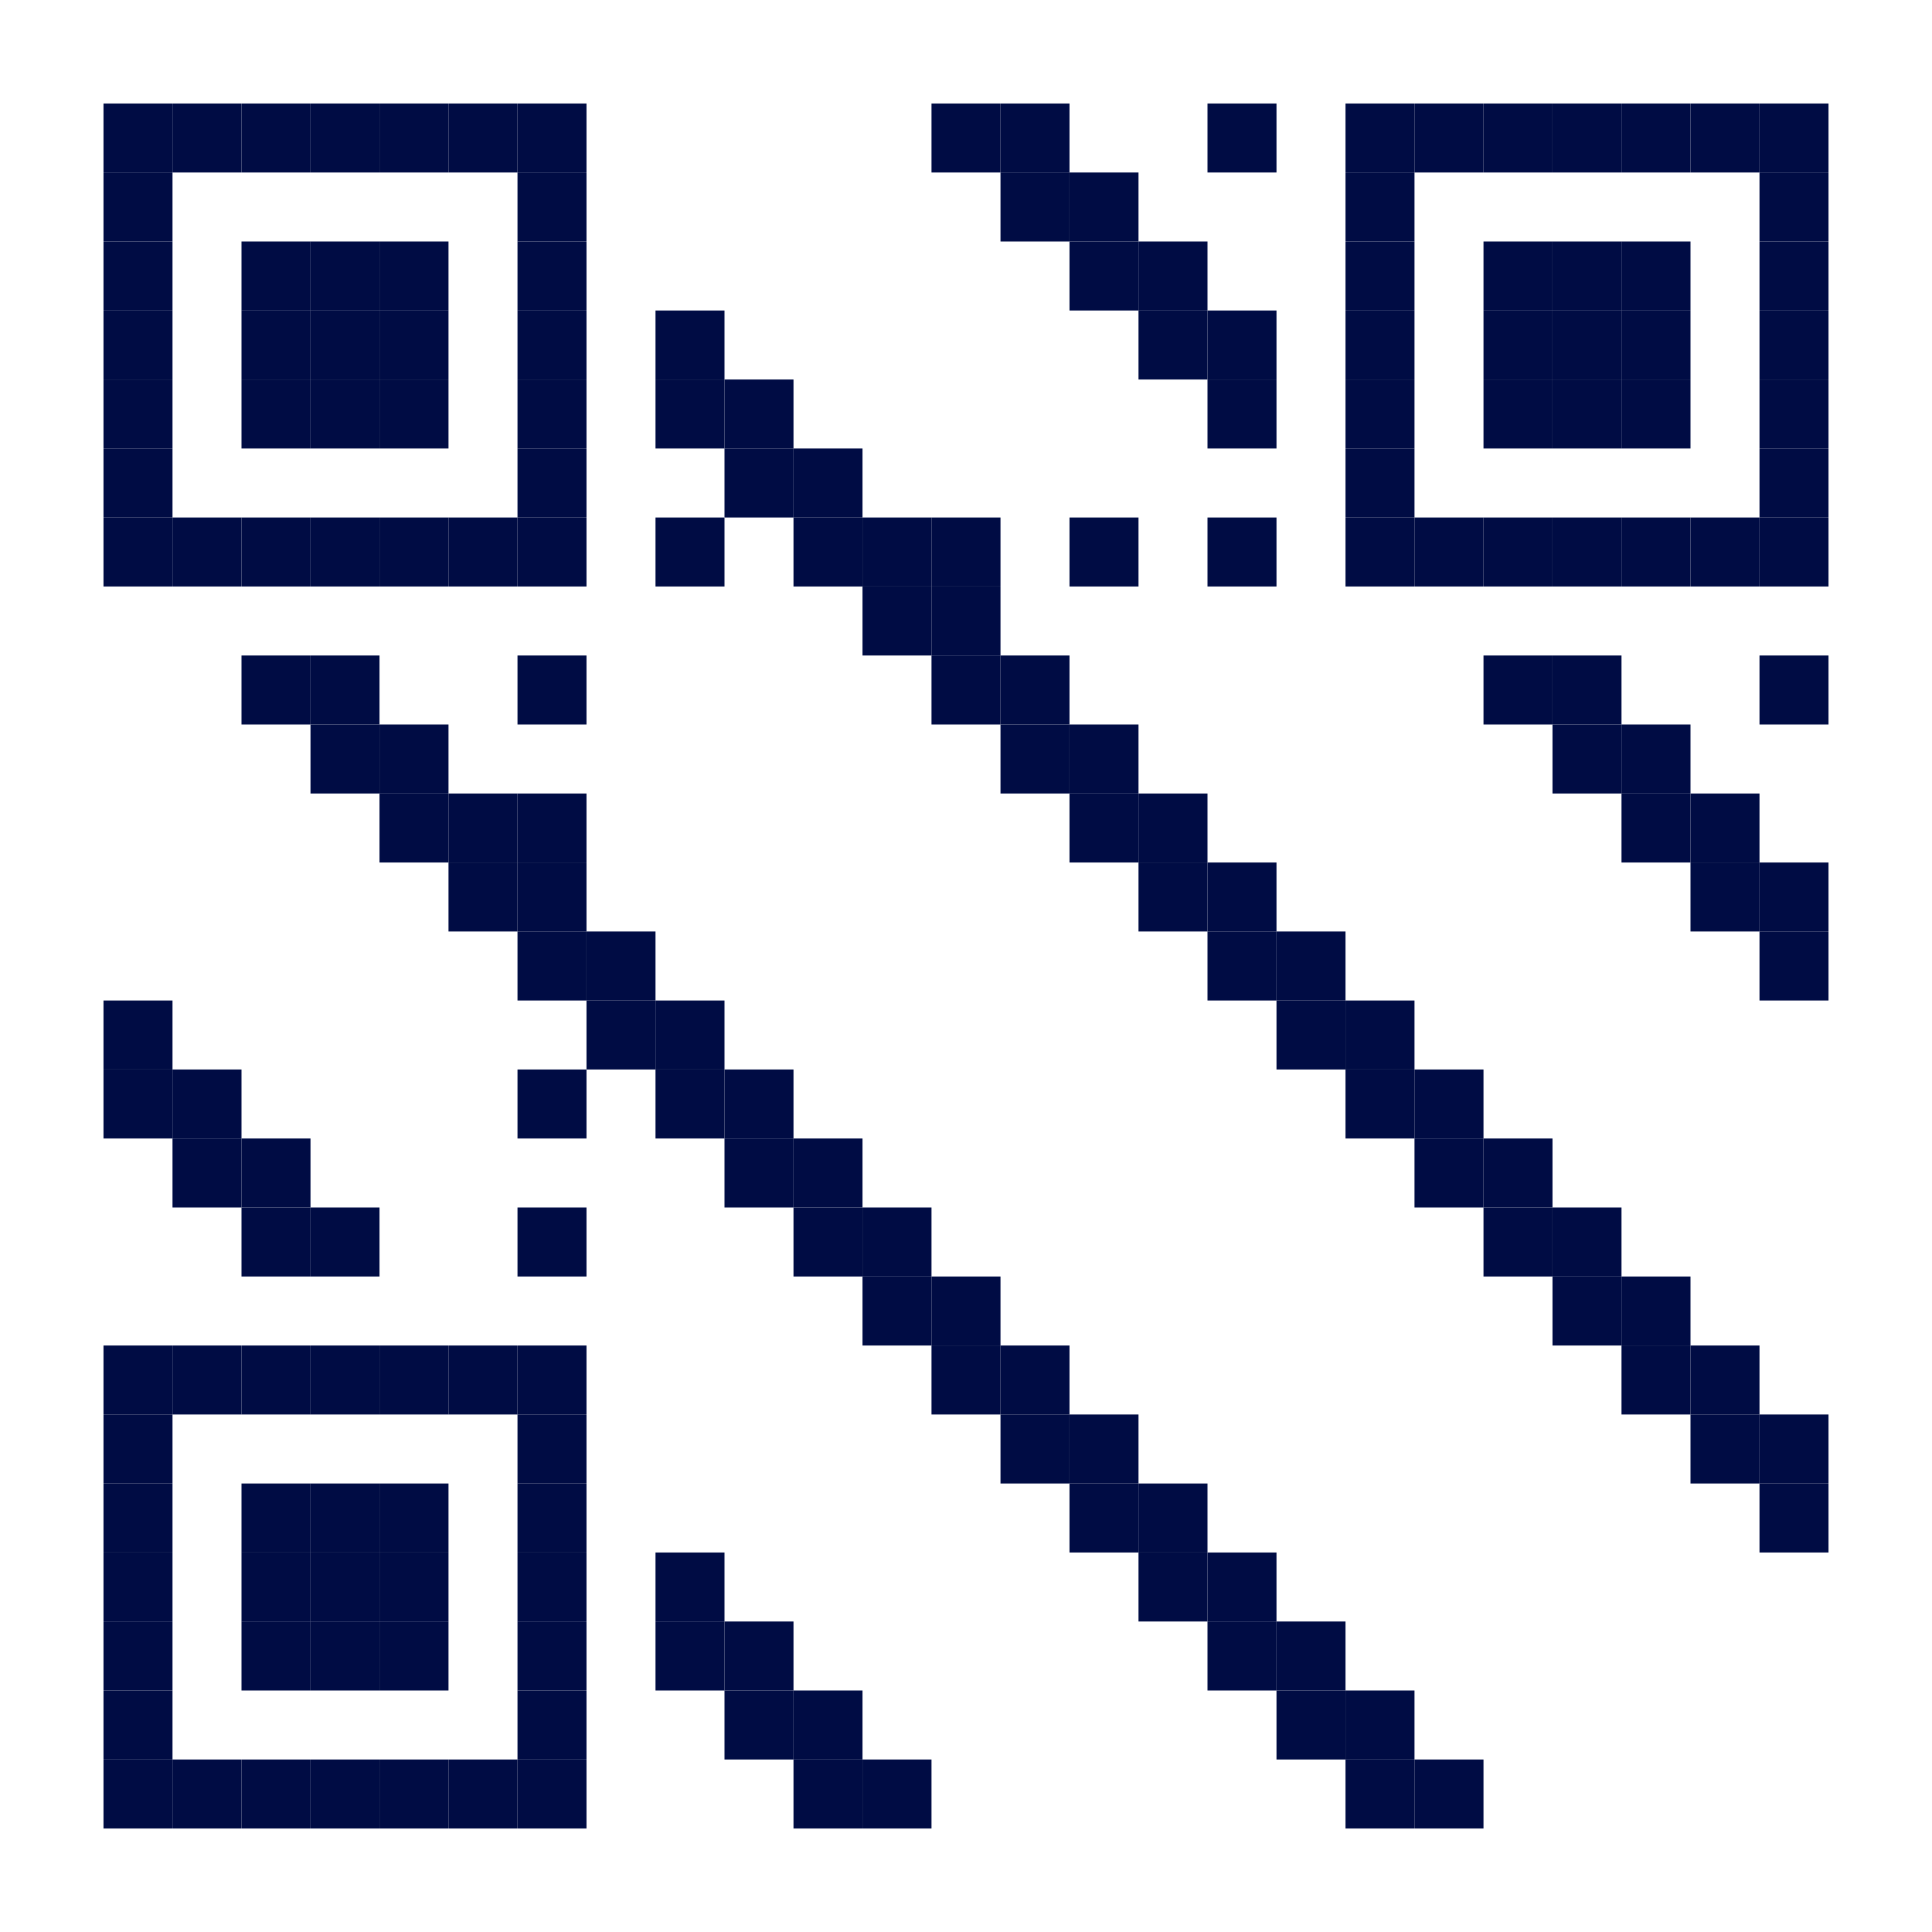
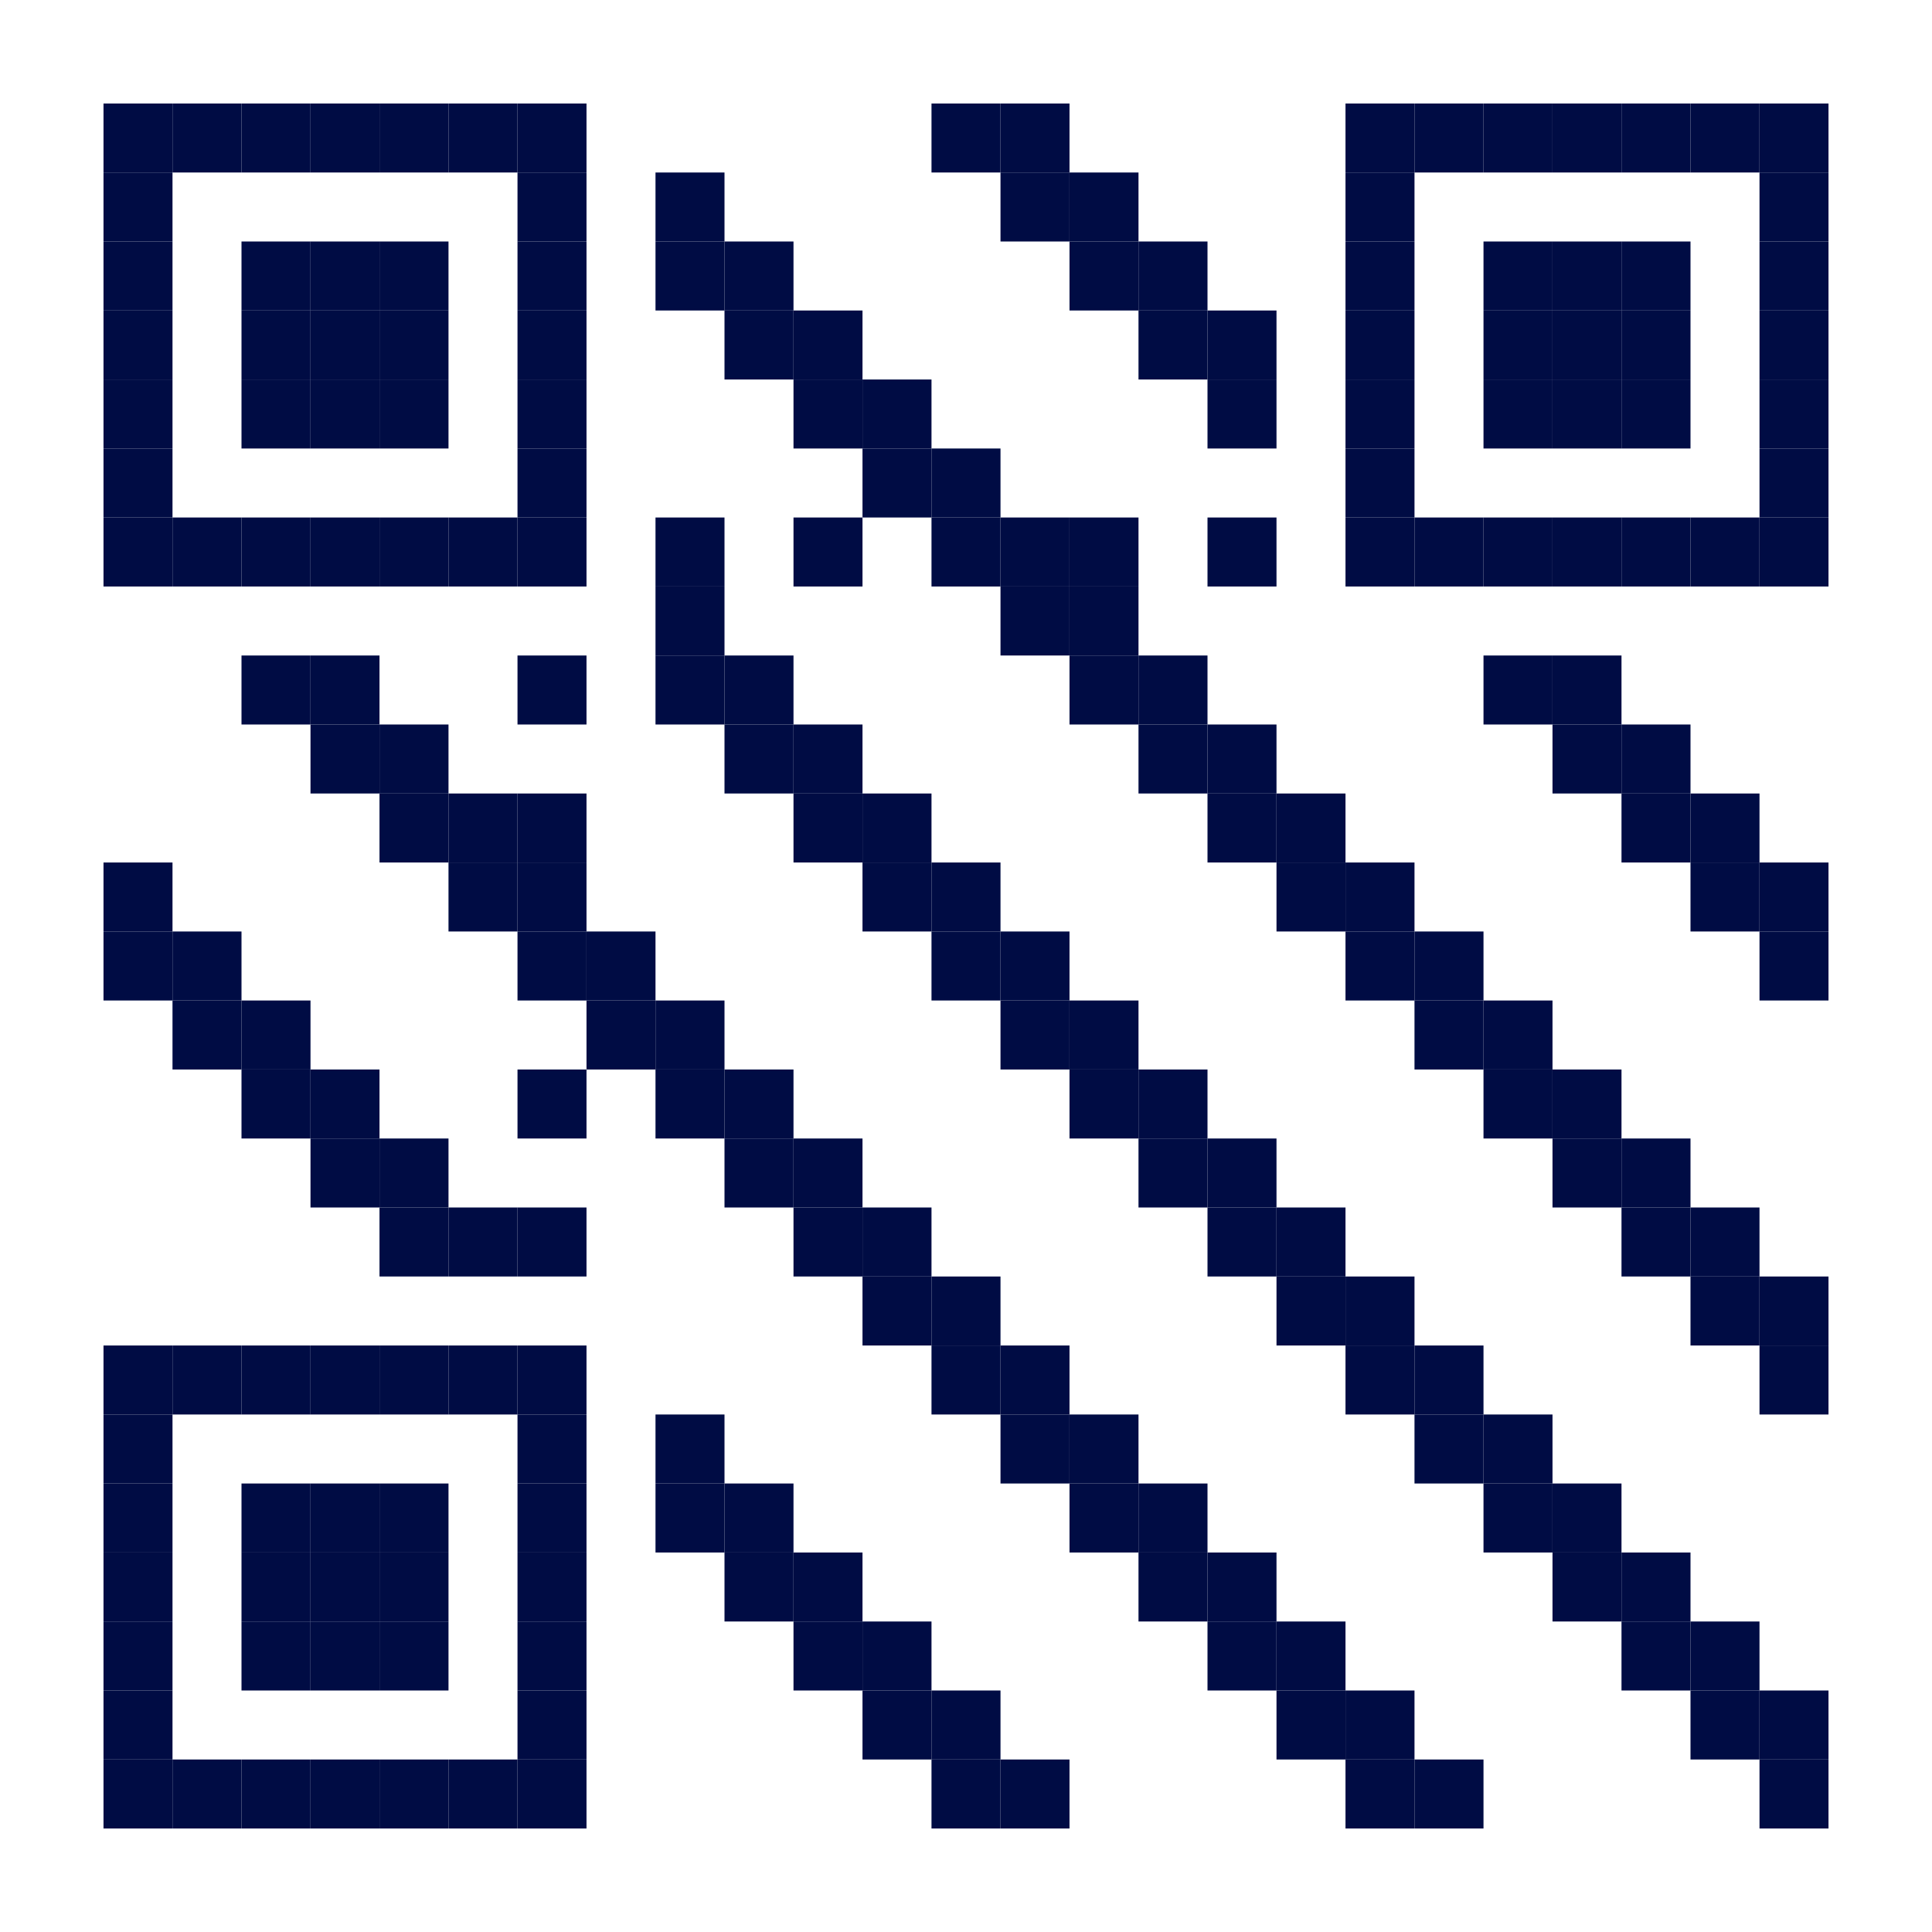
<svg xmlns="http://www.w3.org/2000/svg" viewBox="0 0 280 280" width="100%" height="100%">
  <rect width="280" height="280" fill="#FFFFFF" />
  <rect x="15" y="15" width="10" height="10" fill="#000C44" />
  <rect x="25" y="15" width="10" height="10" fill="#000C44" />
  <rect x="35" y="15" width="10" height="10" fill="#000C44" />
  <rect x="45" y="15" width="10" height="10" fill="#000C44" />
  <rect x="55" y="15" width="10" height="10" fill="#000C44" />
  <rect x="65" y="15" width="10" height="10" fill="#000C44" />
  <rect x="75" y="15" width="10" height="10" fill="#000C44" />
  <rect x="135" y="15" width="10" height="10" fill="#000C44" />
  <rect x="145" y="15" width="10" height="10" fill="#000C44" />
-   <rect x="175" y="15" width="10" height="10" fill="#000C44" />
  <rect x="195" y="15" width="10" height="10" fill="#000C44" />
  <rect x="205" y="15" width="10" height="10" fill="#000C44" />
  <rect x="215" y="15" width="10" height="10" fill="#000C44" />
  <rect x="225" y="15" width="10" height="10" fill="#000C44" />
  <rect x="235" y="15" width="10" height="10" fill="#000C44" />
  <rect x="245" y="15" width="10" height="10" fill="#000C44" />
  <rect x="255" y="15" width="10" height="10" fill="#000C44" />
  <rect x="15" y="25" width="10" height="10" fill="#000C44" />
  <rect x="75" y="25" width="10" height="10" fill="#000C44" />
+   <rect x="95" y="25" width="10" height="10" fill="#000C44" />
  <rect x="145" y="25" width="10" height="10" fill="#000C44" />
  <rect x="155" y="25" width="10" height="10" fill="#000C44" />
  <rect x="195" y="25" width="10" height="10" fill="#000C44" />
  <rect x="255" y="25" width="10" height="10" fill="#000C44" />
  <rect x="15" y="35" width="10" height="10" fill="#000C44" />
  <rect x="35" y="35" width="10" height="10" fill="#000C44" />
  <rect x="45" y="35" width="10" height="10" fill="#000C44" />
  <rect x="55" y="35" width="10" height="10" fill="#000C44" />
  <rect x="75" y="35" width="10" height="10" fill="#000C44" />
+   <rect x="95" y="35" width="10" height="10" fill="#000C44" />
+   <rect x="105" y="35" width="10" height="10" fill="#000C44" />
  <rect x="155" y="35" width="10" height="10" fill="#000C44" />
  <rect x="165" y="35" width="10" height="10" fill="#000C44" />
  <rect x="195" y="35" width="10" height="10" fill="#000C44" />
  <rect x="215" y="35" width="10" height="10" fill="#000C44" />
  <rect x="225" y="35" width="10" height="10" fill="#000C44" />
  <rect x="235" y="35" width="10" height="10" fill="#000C44" />
  <rect x="255" y="35" width="10" height="10" fill="#000C44" />
  <rect x="15" y="45" width="10" height="10" fill="#000C44" />
  <rect x="35" y="45" width="10" height="10" fill="#000C44" />
  <rect x="45" y="45" width="10" height="10" fill="#000C44" />
  <rect x="55" y="45" width="10" height="10" fill="#000C44" />
  <rect x="75" y="45" width="10" height="10" fill="#000C44" />
-   <rect x="95" y="45" width="10" height="10" fill="#000C44" />
+   <rect x="105" y="45" width="10" height="10" fill="#000C44" />
+   <rect x="115" y="45" width="10" height="10" fill="#000C44" />
  <rect x="165" y="45" width="10" height="10" fill="#000C44" />
  <rect x="175" y="45" width="10" height="10" fill="#000C44" />
  <rect x="195" y="45" width="10" height="10" fill="#000C44" />
  <rect x="215" y="45" width="10" height="10" fill="#000C44" />
  <rect x="225" y="45" width="10" height="10" fill="#000C44" />
  <rect x="235" y="45" width="10" height="10" fill="#000C44" />
  <rect x="255" y="45" width="10" height="10" fill="#000C44" />
  <rect x="15" y="55" width="10" height="10" fill="#000C44" />
  <rect x="35" y="55" width="10" height="10" fill="#000C44" />
  <rect x="45" y="55" width="10" height="10" fill="#000C44" />
  <rect x="55" y="55" width="10" height="10" fill="#000C44" />
  <rect x="75" y="55" width="10" height="10" fill="#000C44" />
-   <rect x="95" y="55" width="10" height="10" fill="#000C44" />
-   <rect x="105" y="55" width="10" height="10" fill="#000C44" />
+   <rect x="115" y="55" width="10" height="10" fill="#000C44" />
+   <rect x="125" y="55" width="10" height="10" fill="#000C44" />
  <rect x="175" y="55" width="10" height="10" fill="#000C44" />
  <rect x="195" y="55" width="10" height="10" fill="#000C44" />
  <rect x="215" y="55" width="10" height="10" fill="#000C44" />
  <rect x="225" y="55" width="10" height="10" fill="#000C44" />
  <rect x="235" y="55" width="10" height="10" fill="#000C44" />
  <rect x="255" y="55" width="10" height="10" fill="#000C44" />
  <rect x="15" y="65" width="10" height="10" fill="#000C44" />
  <rect x="75" y="65" width="10" height="10" fill="#000C44" />
-   <rect x="105" y="65" width="10" height="10" fill="#000C44" />
-   <rect x="115" y="65" width="10" height="10" fill="#000C44" />
+   <rect x="125" y="65" width="10" height="10" fill="#000C44" />
+   <rect x="135" y="65" width="10" height="10" fill="#000C44" />
  <rect x="195" y="65" width="10" height="10" fill="#000C44" />
  <rect x="255" y="65" width="10" height="10" fill="#000C44" />
  <rect x="15" y="75" width="10" height="10" fill="#000C44" />
  <rect x="25" y="75" width="10" height="10" fill="#000C44" />
  <rect x="35" y="75" width="10" height="10" fill="#000C44" />
  <rect x="45" y="75" width="10" height="10" fill="#000C44" />
  <rect x="55" y="75" width="10" height="10" fill="#000C44" />
  <rect x="65" y="75" width="10" height="10" fill="#000C44" />
  <rect x="75" y="75" width="10" height="10" fill="#000C44" />
  <rect x="95" y="75" width="10" height="10" fill="#000C44" />
  <rect x="115" y="75" width="10" height="10" fill="#000C44" />
-   <rect x="125" y="75" width="10" height="10" fill="#000C44" />
  <rect x="135" y="75" width="10" height="10" fill="#000C44" />
+   <rect x="145" y="75" width="10" height="10" fill="#000C44" />
  <rect x="155" y="75" width="10" height="10" fill="#000C44" />
  <rect x="175" y="75" width="10" height="10" fill="#000C44" />
  <rect x="195" y="75" width="10" height="10" fill="#000C44" />
  <rect x="205" y="75" width="10" height="10" fill="#000C44" />
  <rect x="215" y="75" width="10" height="10" fill="#000C44" />
  <rect x="225" y="75" width="10" height="10" fill="#000C44" />
  <rect x="235" y="75" width="10" height="10" fill="#000C44" />
  <rect x="245" y="75" width="10" height="10" fill="#000C44" />
  <rect x="255" y="75" width="10" height="10" fill="#000C44" />
-   <rect x="125" y="85" width="10" height="10" fill="#000C44" />
-   <rect x="135" y="85" width="10" height="10" fill="#000C44" />
+   <rect x="95" y="85" width="10" height="10" fill="#000C44" />
+   <rect x="145" y="85" width="10" height="10" fill="#000C44" />
+   <rect x="155" y="85" width="10" height="10" fill="#000C44" />
  <rect x="35" y="95" width="10" height="10" fill="#000C44" />
  <rect x="45" y="95" width="10" height="10" fill="#000C44" />
  <rect x="75" y="95" width="10" height="10" fill="#000C44" />
-   <rect x="135" y="95" width="10" height="10" fill="#000C44" />
-   <rect x="145" y="95" width="10" height="10" fill="#000C44" />
+   <rect x="95" y="95" width="10" height="10" fill="#000C44" />
+   <rect x="105" y="95" width="10" height="10" fill="#000C44" />
+   <rect x="155" y="95" width="10" height="10" fill="#000C44" />
+   <rect x="165" y="95" width="10" height="10" fill="#000C44" />
  <rect x="215" y="95" width="10" height="10" fill="#000C44" />
  <rect x="225" y="95" width="10" height="10" fill="#000C44" />
-   <rect x="255" y="95" width="10" height="10" fill="#000C44" />
  <rect x="45" y="105" width="10" height="10" fill="#000C44" />
  <rect x="55" y="105" width="10" height="10" fill="#000C44" />
-   <rect x="145" y="105" width="10" height="10" fill="#000C44" />
-   <rect x="155" y="105" width="10" height="10" fill="#000C44" />
+   <rect x="105" y="105" width="10" height="10" fill="#000C44" />
+   <rect x="115" y="105" width="10" height="10" fill="#000C44" />
+   <rect x="165" y="105" width="10" height="10" fill="#000C44" />
+   <rect x="175" y="105" width="10" height="10" fill="#000C44" />
  <rect x="225" y="105" width="10" height="10" fill="#000C44" />
  <rect x="235" y="105" width="10" height="10" fill="#000C44" />
  <rect x="55" y="115" width="10" height="10" fill="#000C44" />
  <rect x="65" y="115" width="10" height="10" fill="#000C44" />
  <rect x="75" y="115" width="10" height="10" fill="#000C44" />
-   <rect x="155" y="115" width="10" height="10" fill="#000C44" />
-   <rect x="165" y="115" width="10" height="10" fill="#000C44" />
+   <rect x="115" y="115" width="10" height="10" fill="#000C44" />
+   <rect x="125" y="115" width="10" height="10" fill="#000C44" />
+   <rect x="175" y="115" width="10" height="10" fill="#000C44" />
+   <rect x="185" y="115" width="10" height="10" fill="#000C44" />
  <rect x="235" y="115" width="10" height="10" fill="#000C44" />
  <rect x="245" y="115" width="10" height="10" fill="#000C44" />
+   <rect x="15" y="125" width="10" height="10" fill="#000C44" />
  <rect x="65" y="125" width="10" height="10" fill="#000C44" />
  <rect x="75" y="125" width="10" height="10" fill="#000C44" />
-   <rect x="165" y="125" width="10" height="10" fill="#000C44" />
-   <rect x="175" y="125" width="10" height="10" fill="#000C44" />
+   <rect x="125" y="125" width="10" height="10" fill="#000C44" />
+   <rect x="135" y="125" width="10" height="10" fill="#000C44" />
+   <rect x="185" y="125" width="10" height="10" fill="#000C44" />
+   <rect x="195" y="125" width="10" height="10" fill="#000C44" />
  <rect x="245" y="125" width="10" height="10" fill="#000C44" />
  <rect x="255" y="125" width="10" height="10" fill="#000C44" />
+   <rect x="15" y="135" width="10" height="10" fill="#000C44" />
+   <rect x="25" y="135" width="10" height="10" fill="#000C44" />
  <rect x="75" y="135" width="10" height="10" fill="#000C44" />
  <rect x="85" y="135" width="10" height="10" fill="#000C44" />
-   <rect x="175" y="135" width="10" height="10" fill="#000C44" />
-   <rect x="185" y="135" width="10" height="10" fill="#000C44" />
+   <rect x="135" y="135" width="10" height="10" fill="#000C44" />
+   <rect x="145" y="135" width="10" height="10" fill="#000C44" />
+   <rect x="195" y="135" width="10" height="10" fill="#000C44" />
+   <rect x="205" y="135" width="10" height="10" fill="#000C44" />
  <rect x="255" y="135" width="10" height="10" fill="#000C44" />
-   <rect x="15" y="145" width="10" height="10" fill="#000C44" />
+   <rect x="25" y="145" width="10" height="10" fill="#000C44" />
+   <rect x="35" y="145" width="10" height="10" fill="#000C44" />
  <rect x="85" y="145" width="10" height="10" fill="#000C44" />
  <rect x="95" y="145" width="10" height="10" fill="#000C44" />
-   <rect x="185" y="145" width="10" height="10" fill="#000C44" />
-   <rect x="195" y="145" width="10" height="10" fill="#000C44" />
-   <rect x="15" y="155" width="10" height="10" fill="#000C44" />
-   <rect x="25" y="155" width="10" height="10" fill="#000C44" />
+   <rect x="145" y="145" width="10" height="10" fill="#000C44" />
+   <rect x="155" y="145" width="10" height="10" fill="#000C44" />
+   <rect x="205" y="145" width="10" height="10" fill="#000C44" />
+   <rect x="215" y="145" width="10" height="10" fill="#000C44" />
+   <rect x="35" y="155" width="10" height="10" fill="#000C44" />
+   <rect x="45" y="155" width="10" height="10" fill="#000C44" />
  <rect x="75" y="155" width="10" height="10" fill="#000C44" />
  <rect x="95" y="155" width="10" height="10" fill="#000C44" />
  <rect x="105" y="155" width="10" height="10" fill="#000C44" />
-   <rect x="195" y="155" width="10" height="10" fill="#000C44" />
-   <rect x="205" y="155" width="10" height="10" fill="#000C44" />
-   <rect x="25" y="165" width="10" height="10" fill="#000C44" />
-   <rect x="35" y="165" width="10" height="10" fill="#000C44" />
+   <rect x="155" y="155" width="10" height="10" fill="#000C44" />
+   <rect x="165" y="155" width="10" height="10" fill="#000C44" />
+   <rect x="215" y="155" width="10" height="10" fill="#000C44" />
+   <rect x="225" y="155" width="10" height="10" fill="#000C44" />
+   <rect x="45" y="165" width="10" height="10" fill="#000C44" />
+   <rect x="55" y="165" width="10" height="10" fill="#000C44" />
  <rect x="105" y="165" width="10" height="10" fill="#000C44" />
  <rect x="115" y="165" width="10" height="10" fill="#000C44" />
-   <rect x="205" y="165" width="10" height="10" fill="#000C44" />
-   <rect x="215" y="165" width="10" height="10" fill="#000C44" />
-   <rect x="35" y="175" width="10" height="10" fill="#000C44" />
-   <rect x="45" y="175" width="10" height="10" fill="#000C44" />
+   <rect x="165" y="165" width="10" height="10" fill="#000C44" />
+   <rect x="175" y="165" width="10" height="10" fill="#000C44" />
+   <rect x="225" y="165" width="10" height="10" fill="#000C44" />
+   <rect x="235" y="165" width="10" height="10" fill="#000C44" />
+   <rect x="55" y="175" width="10" height="10" fill="#000C44" />
+   <rect x="65" y="175" width="10" height="10" fill="#000C44" />
  <rect x="75" y="175" width="10" height="10" fill="#000C44" />
  <rect x="115" y="175" width="10" height="10" fill="#000C44" />
  <rect x="125" y="175" width="10" height="10" fill="#000C44" />
-   <rect x="215" y="175" width="10" height="10" fill="#000C44" />
-   <rect x="225" y="175" width="10" height="10" fill="#000C44" />
+   <rect x="175" y="175" width="10" height="10" fill="#000C44" />
+   <rect x="185" y="175" width="10" height="10" fill="#000C44" />
+   <rect x="235" y="175" width="10" height="10" fill="#000C44" />
+   <rect x="245" y="175" width="10" height="10" fill="#000C44" />
  <rect x="125" y="185" width="10" height="10" fill="#000C44" />
  <rect x="135" y="185" width="10" height="10" fill="#000C44" />
-   <rect x="225" y="185" width="10" height="10" fill="#000C44" />
-   <rect x="235" y="185" width="10" height="10" fill="#000C44" />
+   <rect x="185" y="185" width="10" height="10" fill="#000C44" />
+   <rect x="195" y="185" width="10" height="10" fill="#000C44" />
+   <rect x="245" y="185" width="10" height="10" fill="#000C44" />
+   <rect x="255" y="185" width="10" height="10" fill="#000C44" />
  <rect x="15" y="195" width="10" height="10" fill="#000C44" />
  <rect x="25" y="195" width="10" height="10" fill="#000C44" />
  <rect x="35" y="195" width="10" height="10" fill="#000C44" />
  <rect x="45" y="195" width="10" height="10" fill="#000C44" />
  <rect x="55" y="195" width="10" height="10" fill="#000C44" />
  <rect x="65" y="195" width="10" height="10" fill="#000C44" />
  <rect x="75" y="195" width="10" height="10" fill="#000C44" />
  <rect x="135" y="195" width="10" height="10" fill="#000C44" />
  <rect x="145" y="195" width="10" height="10" fill="#000C44" />
-   <rect x="235" y="195" width="10" height="10" fill="#000C44" />
-   <rect x="245" y="195" width="10" height="10" fill="#000C44" />
+   <rect x="195" y="195" width="10" height="10" fill="#000C44" />
+   <rect x="205" y="195" width="10" height="10" fill="#000C44" />
+   <rect x="255" y="195" width="10" height="10" fill="#000C44" />
  <rect x="15" y="205" width="10" height="10" fill="#000C44" />
  <rect x="75" y="205" width="10" height="10" fill="#000C44" />
+   <rect x="95" y="205" width="10" height="10" fill="#000C44" />
  <rect x="145" y="205" width="10" height="10" fill="#000C44" />
  <rect x="155" y="205" width="10" height="10" fill="#000C44" />
-   <rect x="245" y="205" width="10" height="10" fill="#000C44" />
-   <rect x="255" y="205" width="10" height="10" fill="#000C44" />
+   <rect x="205" y="205" width="10" height="10" fill="#000C44" />
+   <rect x="215" y="205" width="10" height="10" fill="#000C44" />
  <rect x="15" y="215" width="10" height="10" fill="#000C44" />
  <rect x="35" y="215" width="10" height="10" fill="#000C44" />
  <rect x="45" y="215" width="10" height="10" fill="#000C44" />
  <rect x="55" y="215" width="10" height="10" fill="#000C44" />
  <rect x="75" y="215" width="10" height="10" fill="#000C44" />
+   <rect x="95" y="215" width="10" height="10" fill="#000C44" />
+   <rect x="105" y="215" width="10" height="10" fill="#000C44" />
  <rect x="155" y="215" width="10" height="10" fill="#000C44" />
  <rect x="165" y="215" width="10" height="10" fill="#000C44" />
-   <rect x="255" y="215" width="10" height="10" fill="#000C44" />
+   <rect x="215" y="215" width="10" height="10" fill="#000C44" />
+   <rect x="225" y="215" width="10" height="10" fill="#000C44" />
  <rect x="15" y="225" width="10" height="10" fill="#000C44" />
  <rect x="35" y="225" width="10" height="10" fill="#000C44" />
  <rect x="45" y="225" width="10" height="10" fill="#000C44" />
  <rect x="55" y="225" width="10" height="10" fill="#000C44" />
  <rect x="75" y="225" width="10" height="10" fill="#000C44" />
-   <rect x="95" y="225" width="10" height="10" fill="#000C44" />
+   <rect x="105" y="225" width="10" height="10" fill="#000C44" />
+   <rect x="115" y="225" width="10" height="10" fill="#000C44" />
  <rect x="165" y="225" width="10" height="10" fill="#000C44" />
  <rect x="175" y="225" width="10" height="10" fill="#000C44" />
+   <rect x="225" y="225" width="10" height="10" fill="#000C44" />
+   <rect x="235" y="225" width="10" height="10" fill="#000C44" />
  <rect x="15" y="235" width="10" height="10" fill="#000C44" />
  <rect x="35" y="235" width="10" height="10" fill="#000C44" />
  <rect x="45" y="235" width="10" height="10" fill="#000C44" />
  <rect x="55" y="235" width="10" height="10" fill="#000C44" />
  <rect x="75" y="235" width="10" height="10" fill="#000C44" />
-   <rect x="95" y="235" width="10" height="10" fill="#000C44" />
-   <rect x="105" y="235" width="10" height="10" fill="#000C44" />
+   <rect x="115" y="235" width="10" height="10" fill="#000C44" />
+   <rect x="125" y="235" width="10" height="10" fill="#000C44" />
  <rect x="175" y="235" width="10" height="10" fill="#000C44" />
  <rect x="185" y="235" width="10" height="10" fill="#000C44" />
+   <rect x="235" y="235" width="10" height="10" fill="#000C44" />
+   <rect x="245" y="235" width="10" height="10" fill="#000C44" />
  <rect x="15" y="245" width="10" height="10" fill="#000C44" />
  <rect x="75" y="245" width="10" height="10" fill="#000C44" />
-   <rect x="105" y="245" width="10" height="10" fill="#000C44" />
-   <rect x="115" y="245" width="10" height="10" fill="#000C44" />
+   <rect x="125" y="245" width="10" height="10" fill="#000C44" />
+   <rect x="135" y="245" width="10" height="10" fill="#000C44" />
  <rect x="185" y="245" width="10" height="10" fill="#000C44" />
  <rect x="195" y="245" width="10" height="10" fill="#000C44" />
+   <rect x="245" y="245" width="10" height="10" fill="#000C44" />
+   <rect x="255" y="245" width="10" height="10" fill="#000C44" />
  <rect x="15" y="255" width="10" height="10" fill="#000C44" />
  <rect x="25" y="255" width="10" height="10" fill="#000C44" />
  <rect x="35" y="255" width="10" height="10" fill="#000C44" />
  <rect x="45" y="255" width="10" height="10" fill="#000C44" />
  <rect x="55" y="255" width="10" height="10" fill="#000C44" />
  <rect x="65" y="255" width="10" height="10" fill="#000C44" />
  <rect x="75" y="255" width="10" height="10" fill="#000C44" />
-   <rect x="115" y="255" width="10" height="10" fill="#000C44" />
-   <rect x="125" y="255" width="10" height="10" fill="#000C44" />
+   <rect x="135" y="255" width="10" height="10" fill="#000C44" />
+   <rect x="145" y="255" width="10" height="10" fill="#000C44" />
  <rect x="195" y="255" width="10" height="10" fill="#000C44" />
  <rect x="205" y="255" width="10" height="10" fill="#000C44" />
+   <rect x="255" y="255" width="10" height="10" fill="#000C44" />
</svg>
